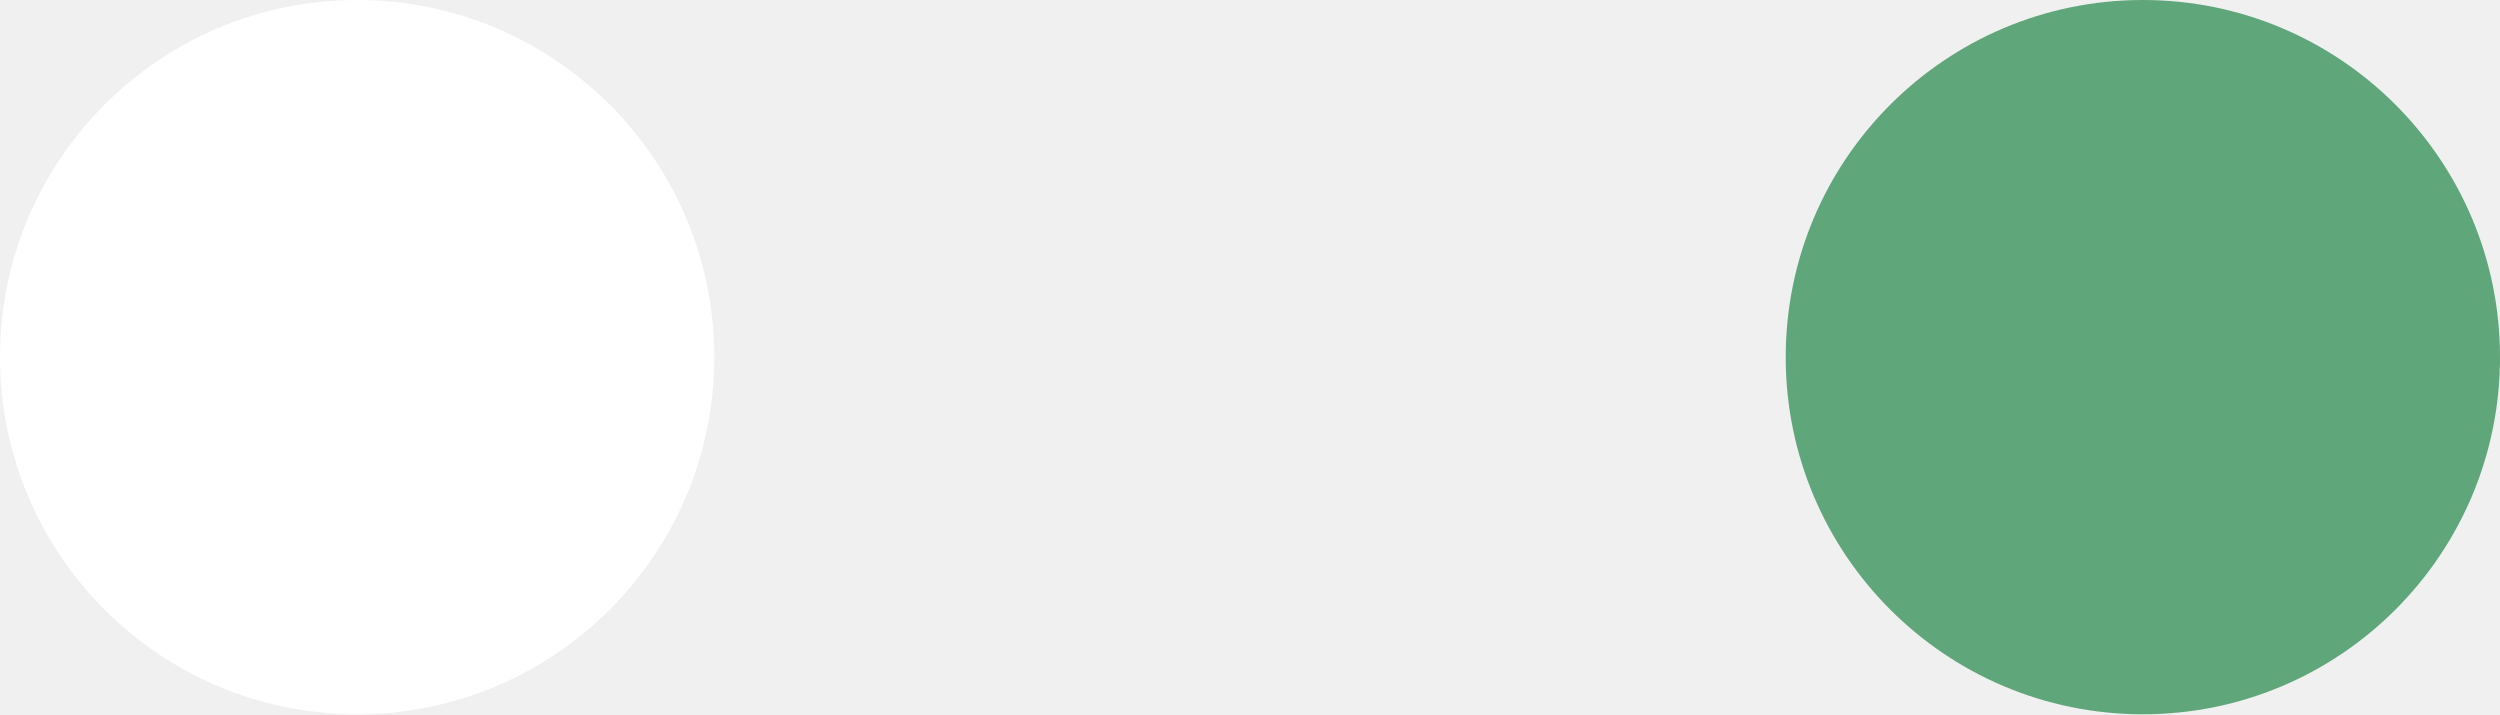
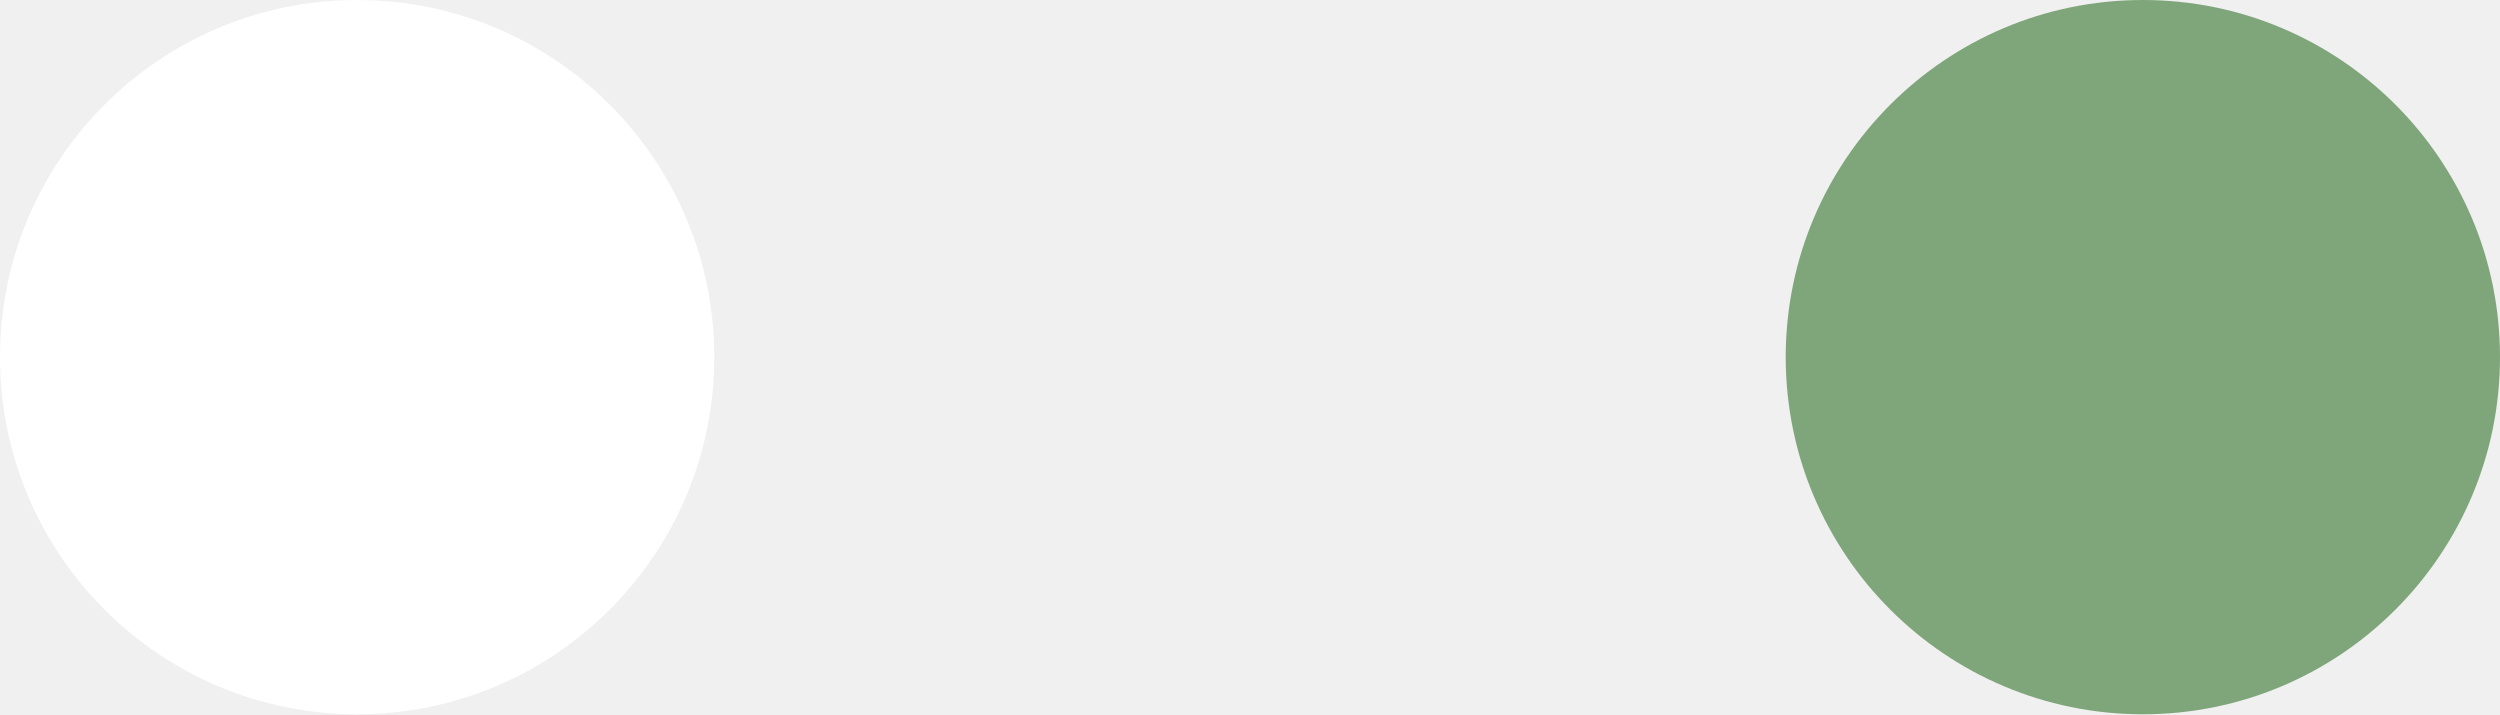
<svg xmlns="http://www.w3.org/2000/svg" preserveAspectRatio="none" overflow="visible" style="display: block;" width="28" height="8" viewBox="0 0 28 8" fill="none">
  <g id="Dots">
    <circle id="DotActive" cx="4" cy="4" r="4" fill="white" />
-     <circle id="DotInactive" cx="24" cy="4" r="4" fill="#5FA67A" />
+     <circle id="DotInactive" cx="24" cy="4" r="4" fill="#7FA67A" />
  </g>
</svg>
